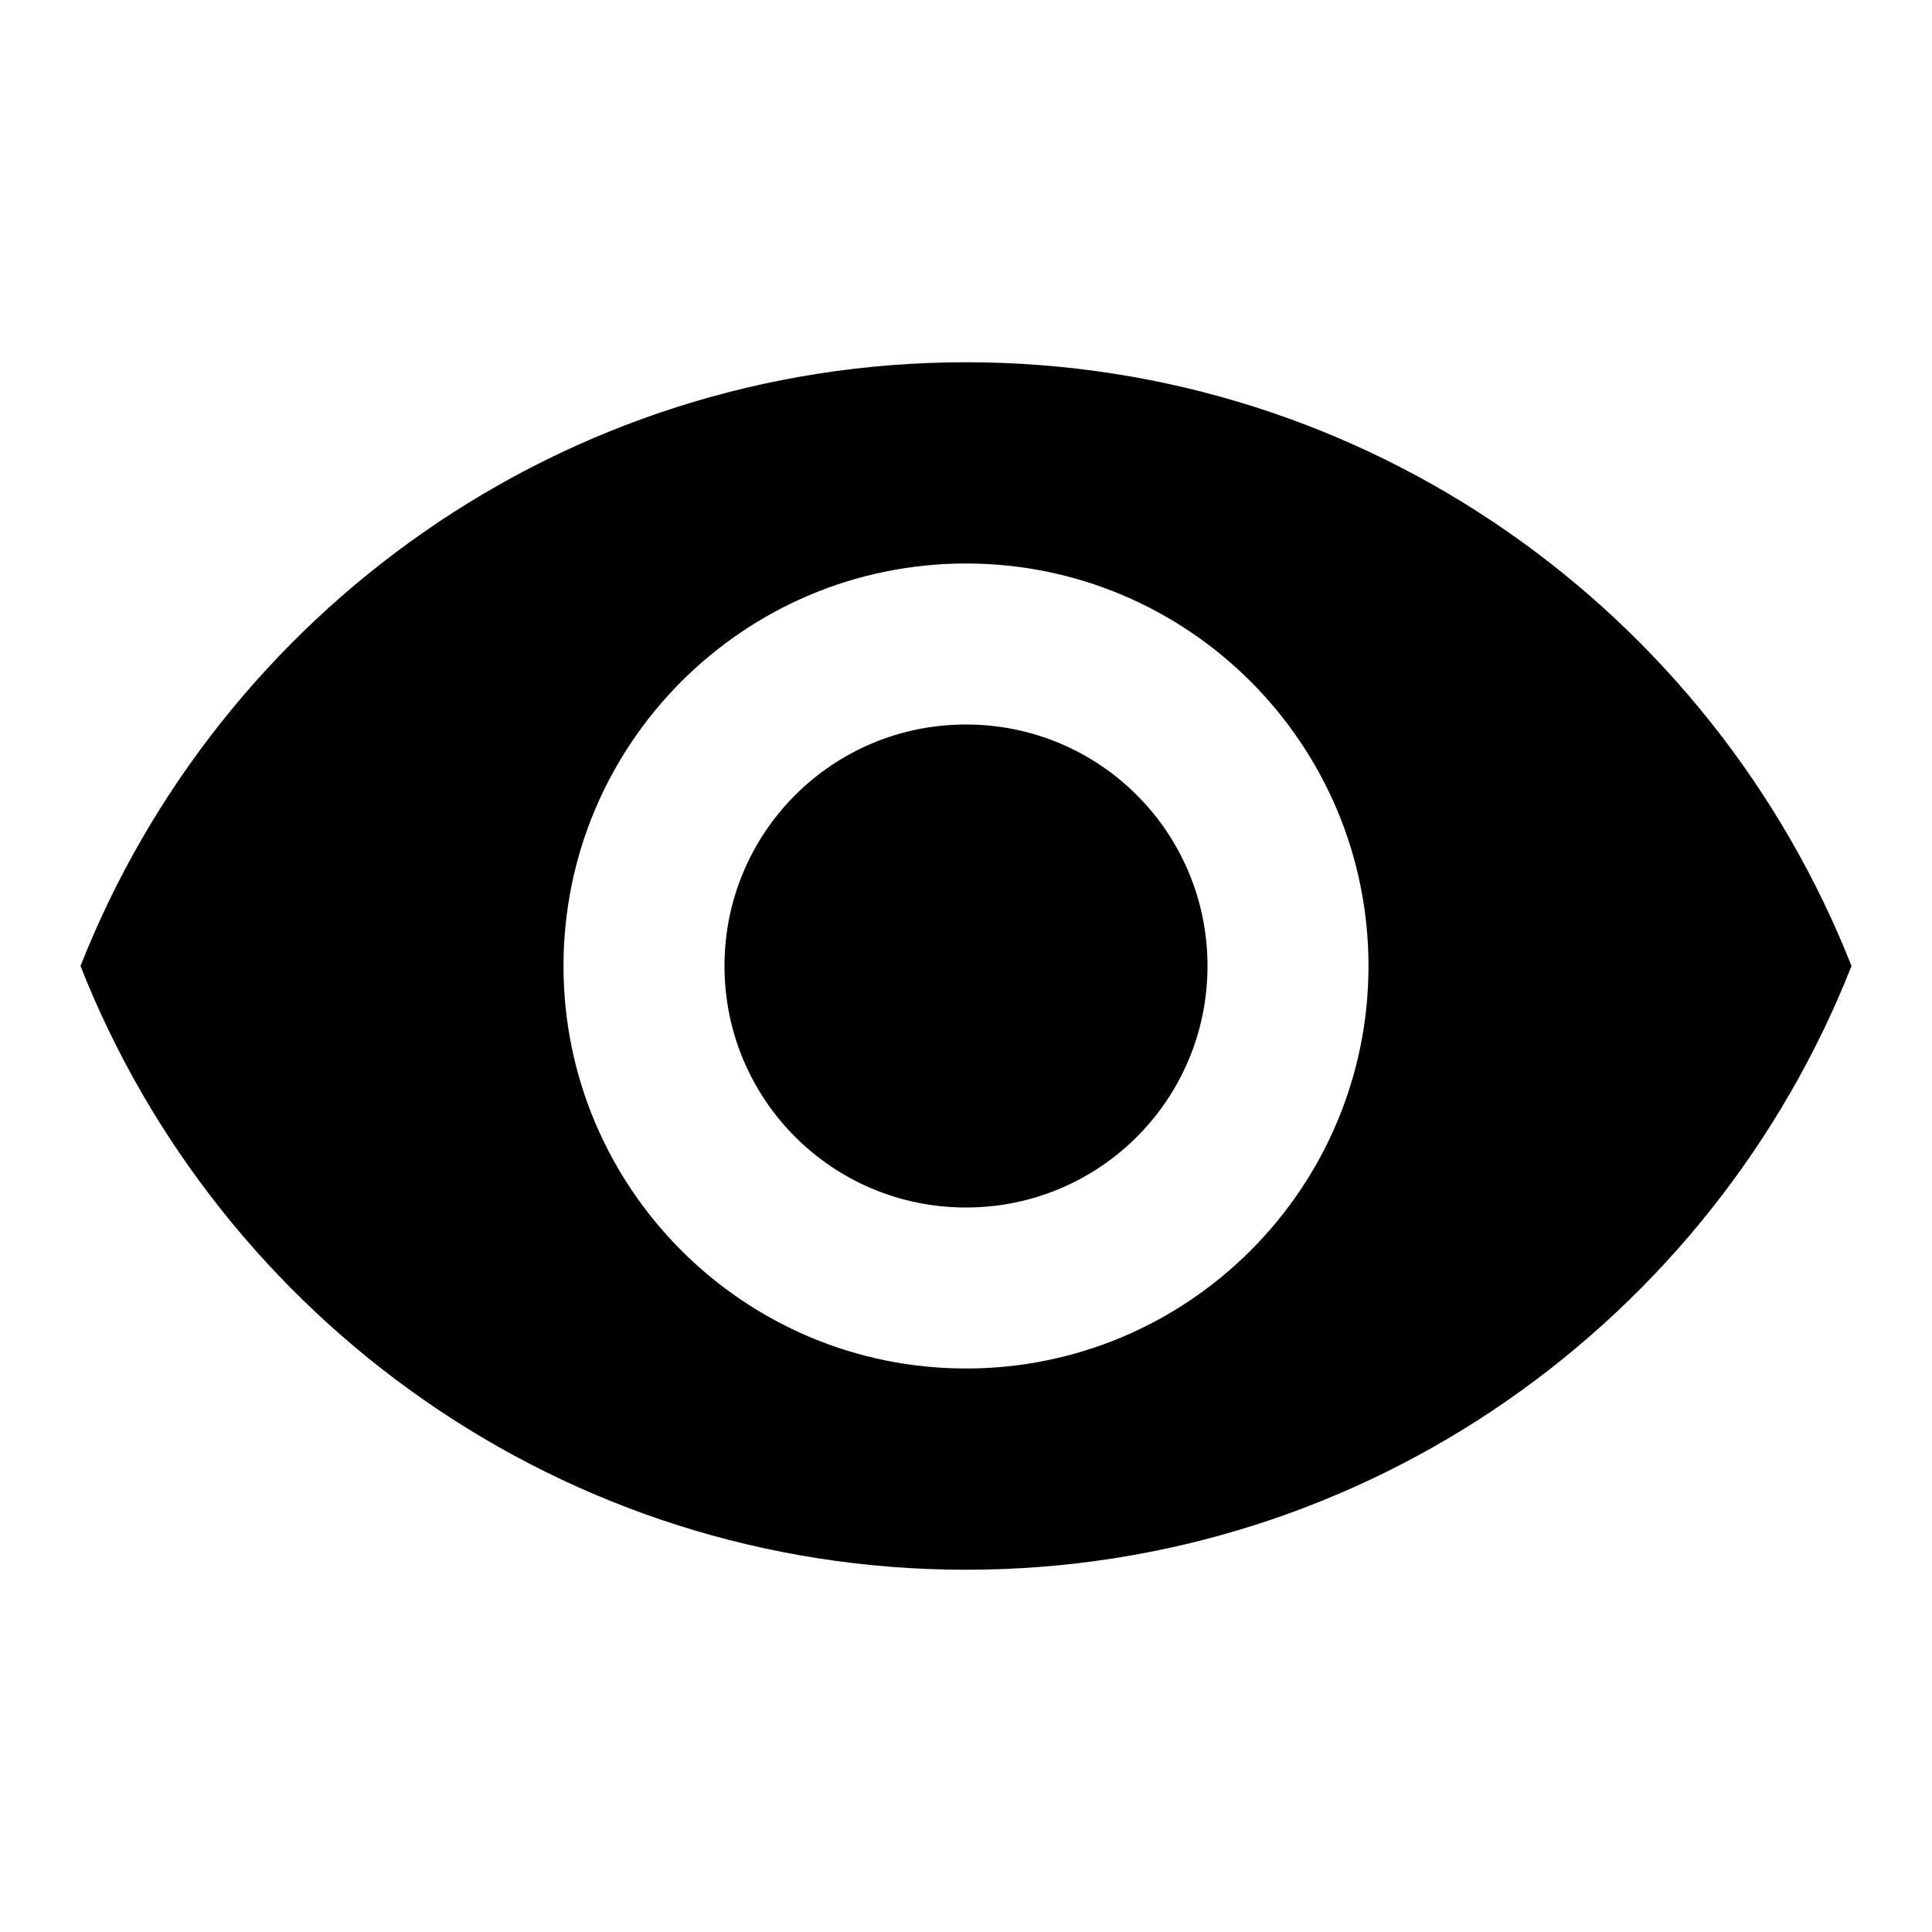
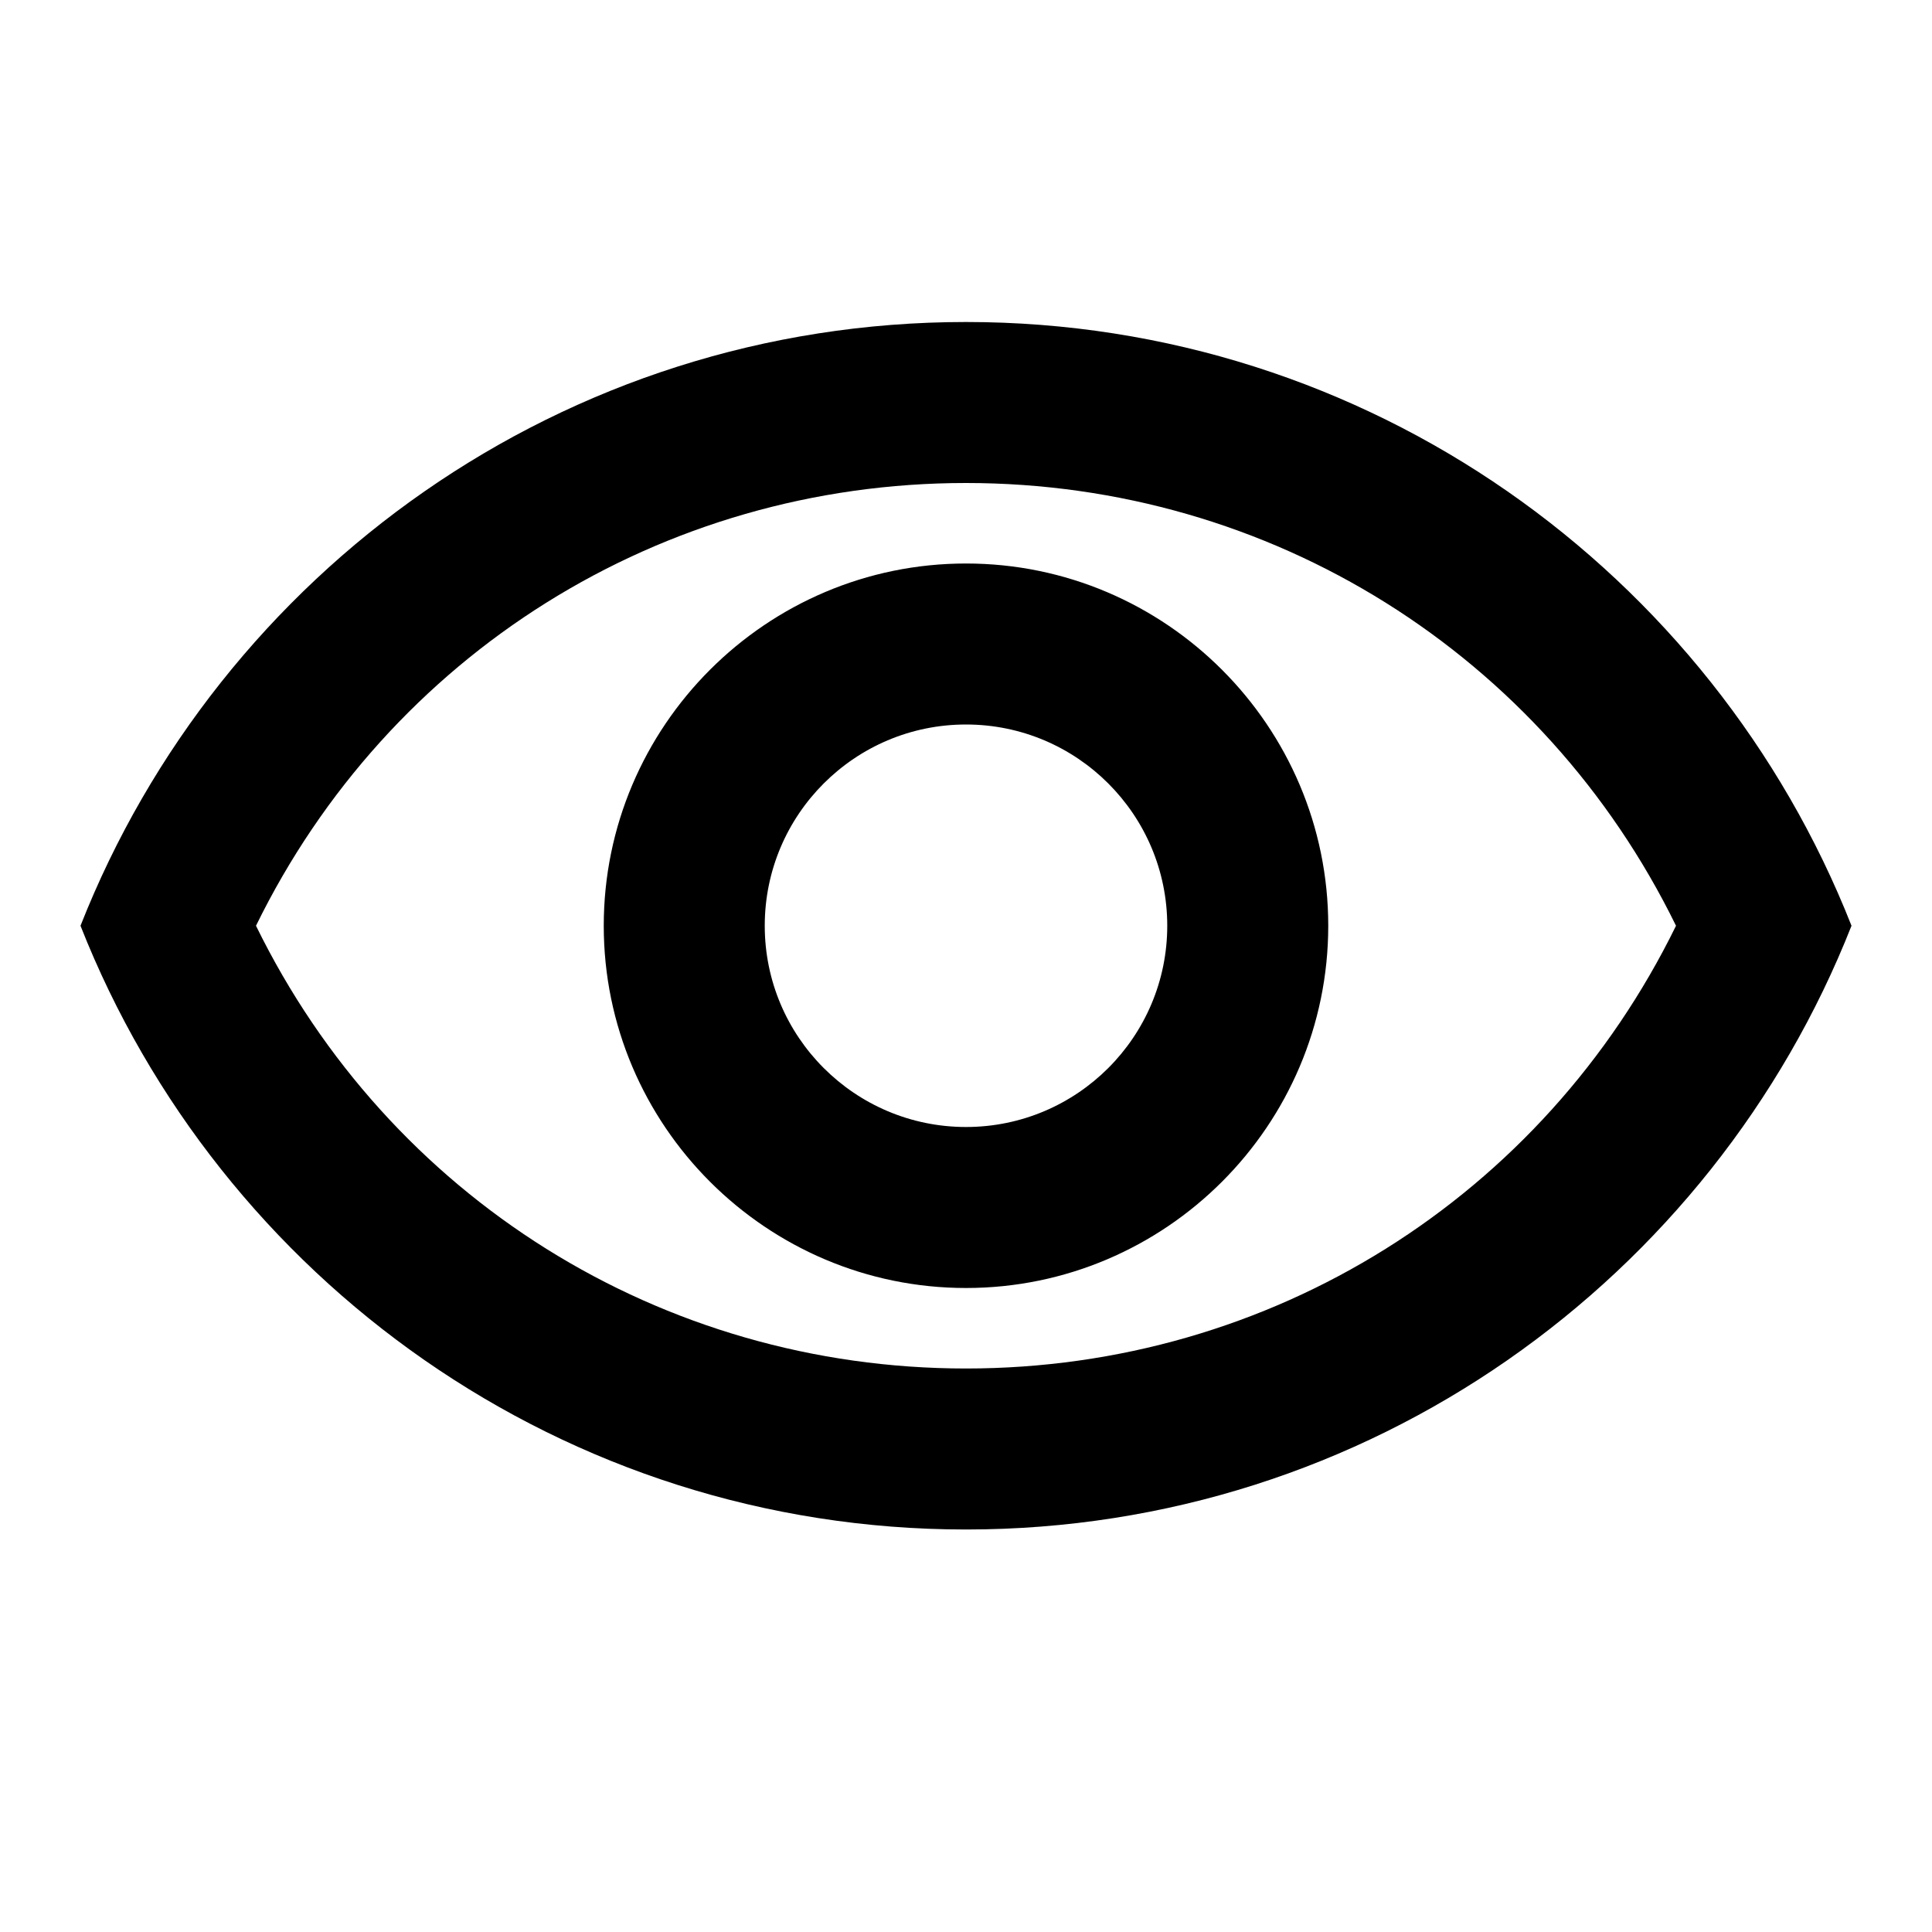
<svg xmlns="http://www.w3.org/2000/svg" height="36px" viewBox="0 0 24 24" width="36px" fill="#000000">
-   <path d="M0 0h24v24H0z" fill="none" />
-   <path d="M12 4.5C7 4.5 2.73 7.61 1 12c1.73 4.39 6 7.5 11 7.5s9.27-3.11 11-7.5c-1.73-4.39-6-7.5-11-7.5zM12 17c-2.76 0-5-2.24-5-5s2.24-5 5-5 5 2.24 5 5-2.24 5-5 5zm0-8c-1.66 0-3 1.34-3 3s1.34 3 3 3 3-1.34 3-3-1.34-3-3-3z" />
+   <path d="M0 0h24v24H0V0z" fill="none" />
+   <path d="M12 6c3.79 0 7.17 2.13 8.82 5.5C19.17 14.87 15.79 17 12 17s-7.17-2.13-8.82-5.5C4.83 8.13 8.21 6 12 6m0-2C7 4 2.73 7.11 1 11.5 2.73 15.89 7 19 12 19s9.27-3.11 11-7.5C21.27 7.11 17 4 12 4zm0 5c1.38 0 2.5 1.12 2.5 2.5S13.38 14 12 14s-2.5-1.12-2.5-2.5S10.62 9 12 9m0-2c-2.48 0-4.5 2.02-4.5 4.5S9.52 16 12 16s4.5-2.02 4.5-4.5S14.48 7 12 7z" />
</svg>
